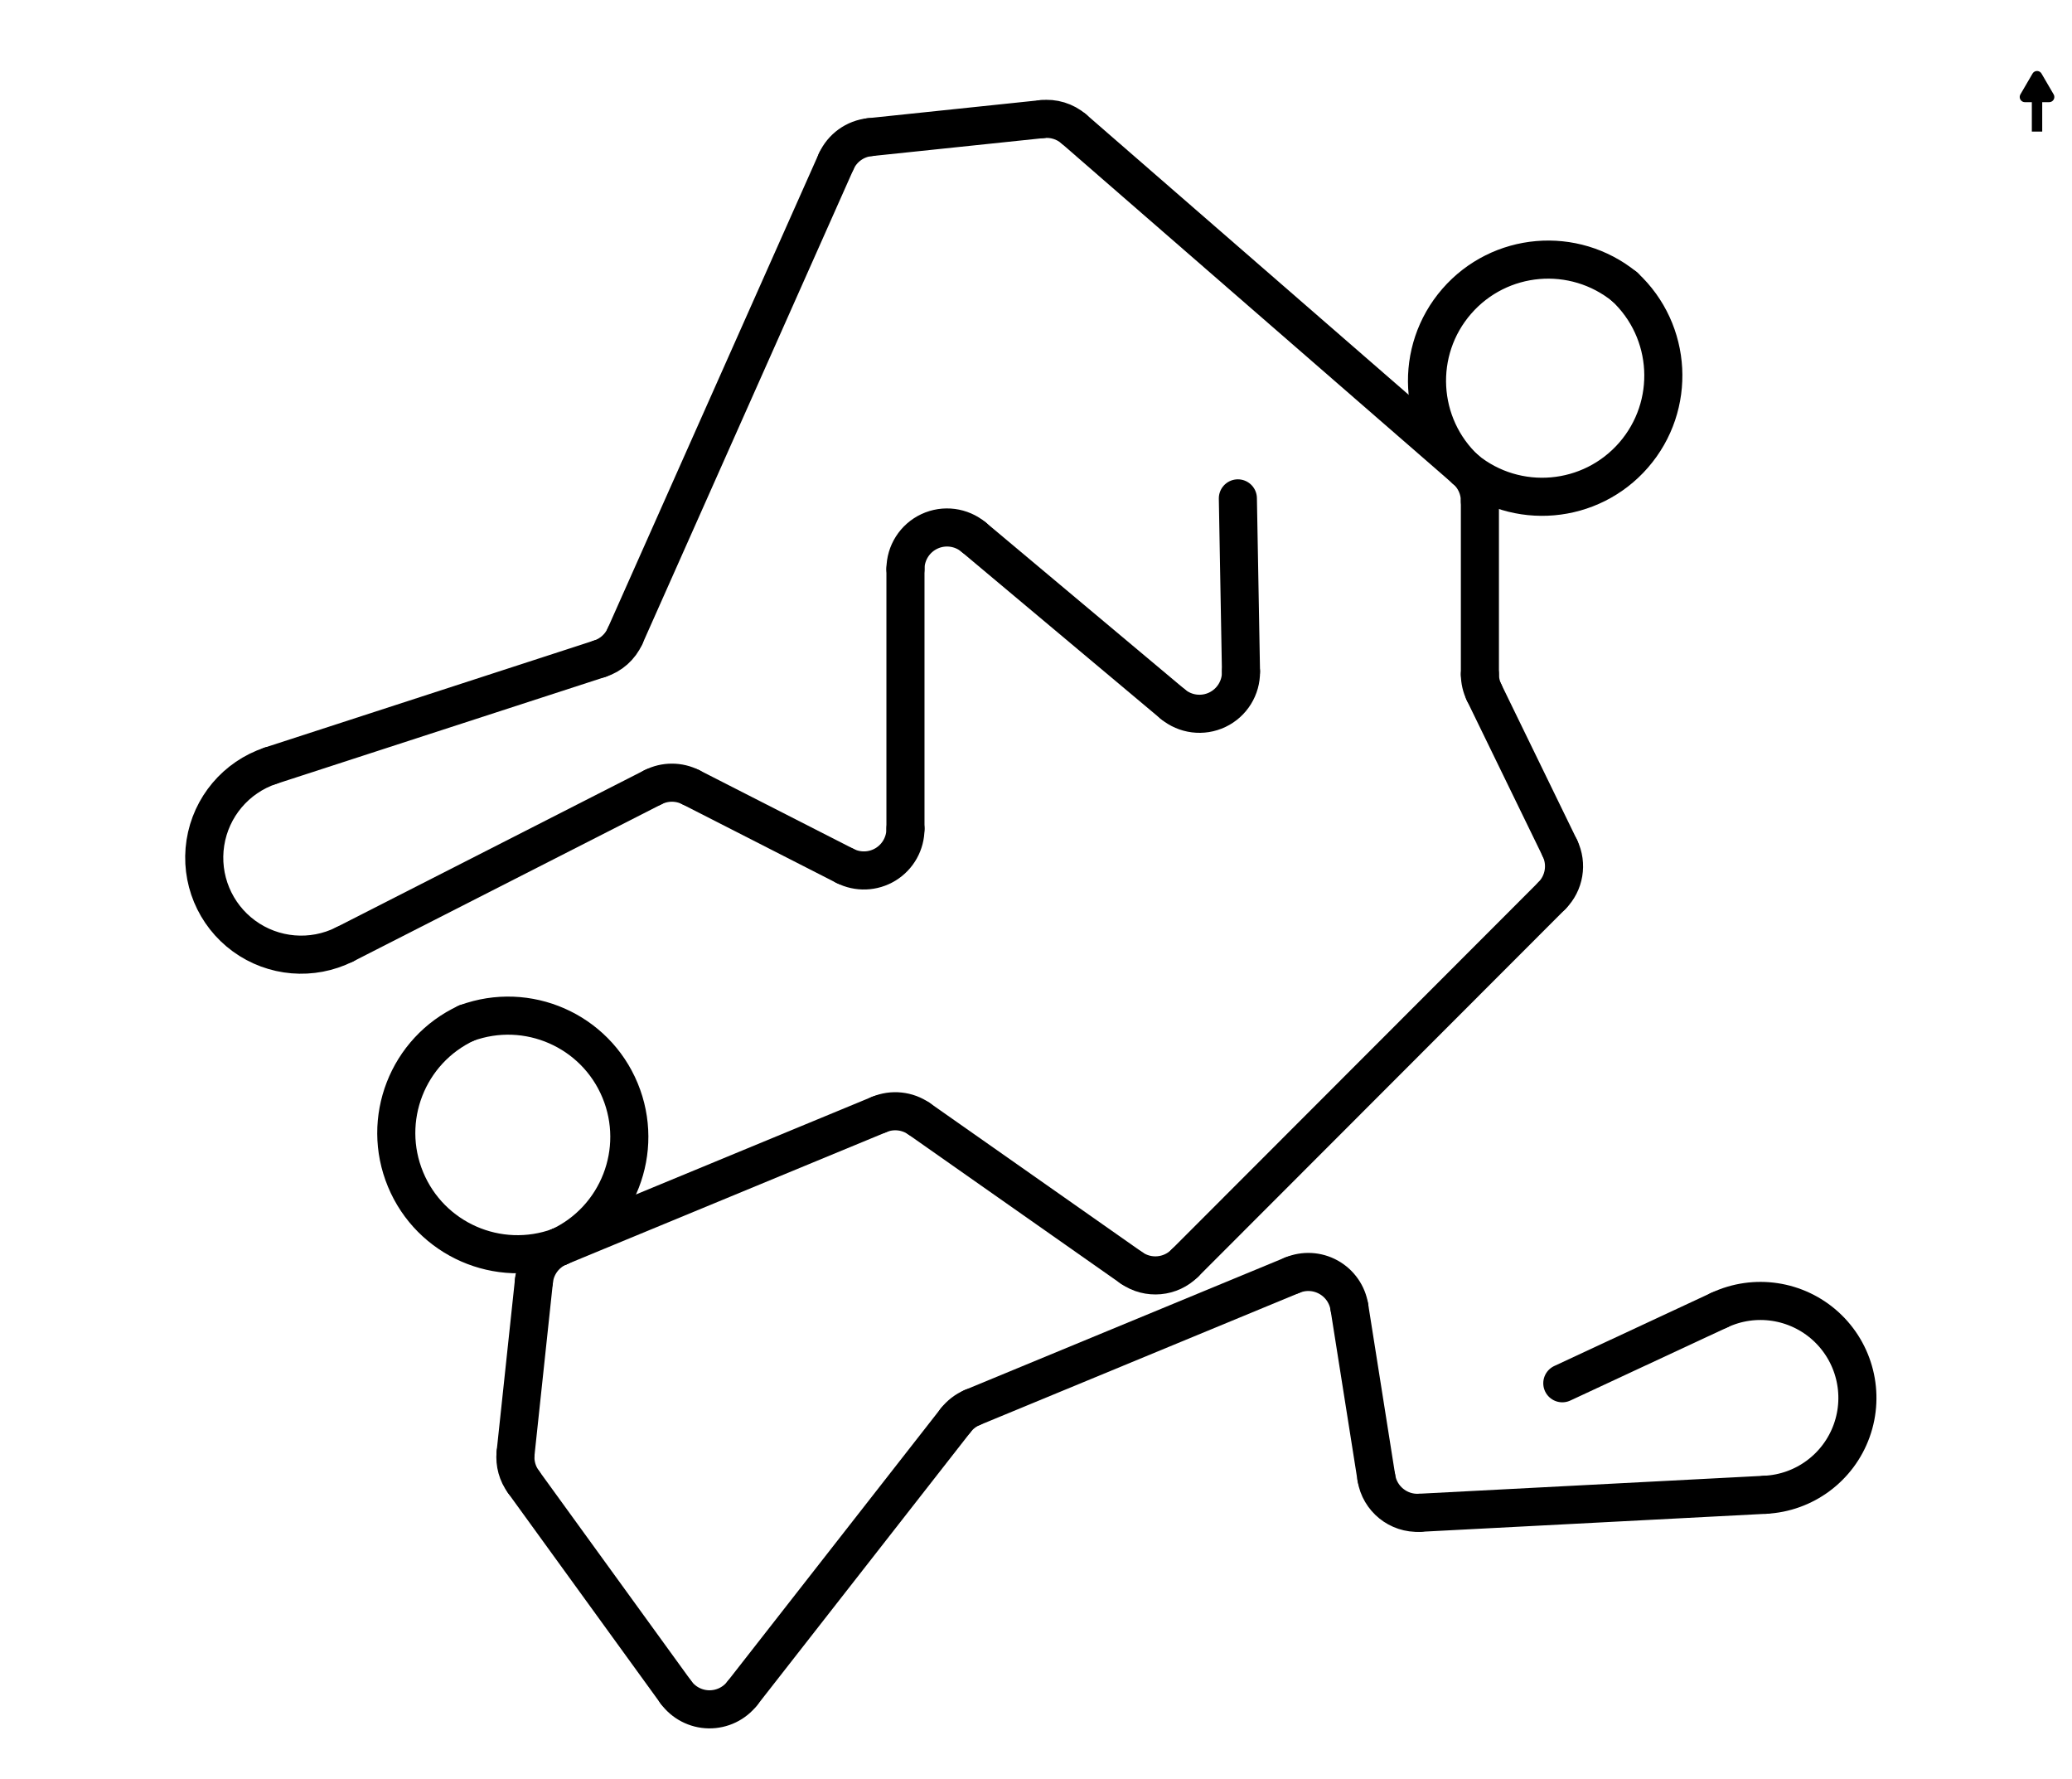
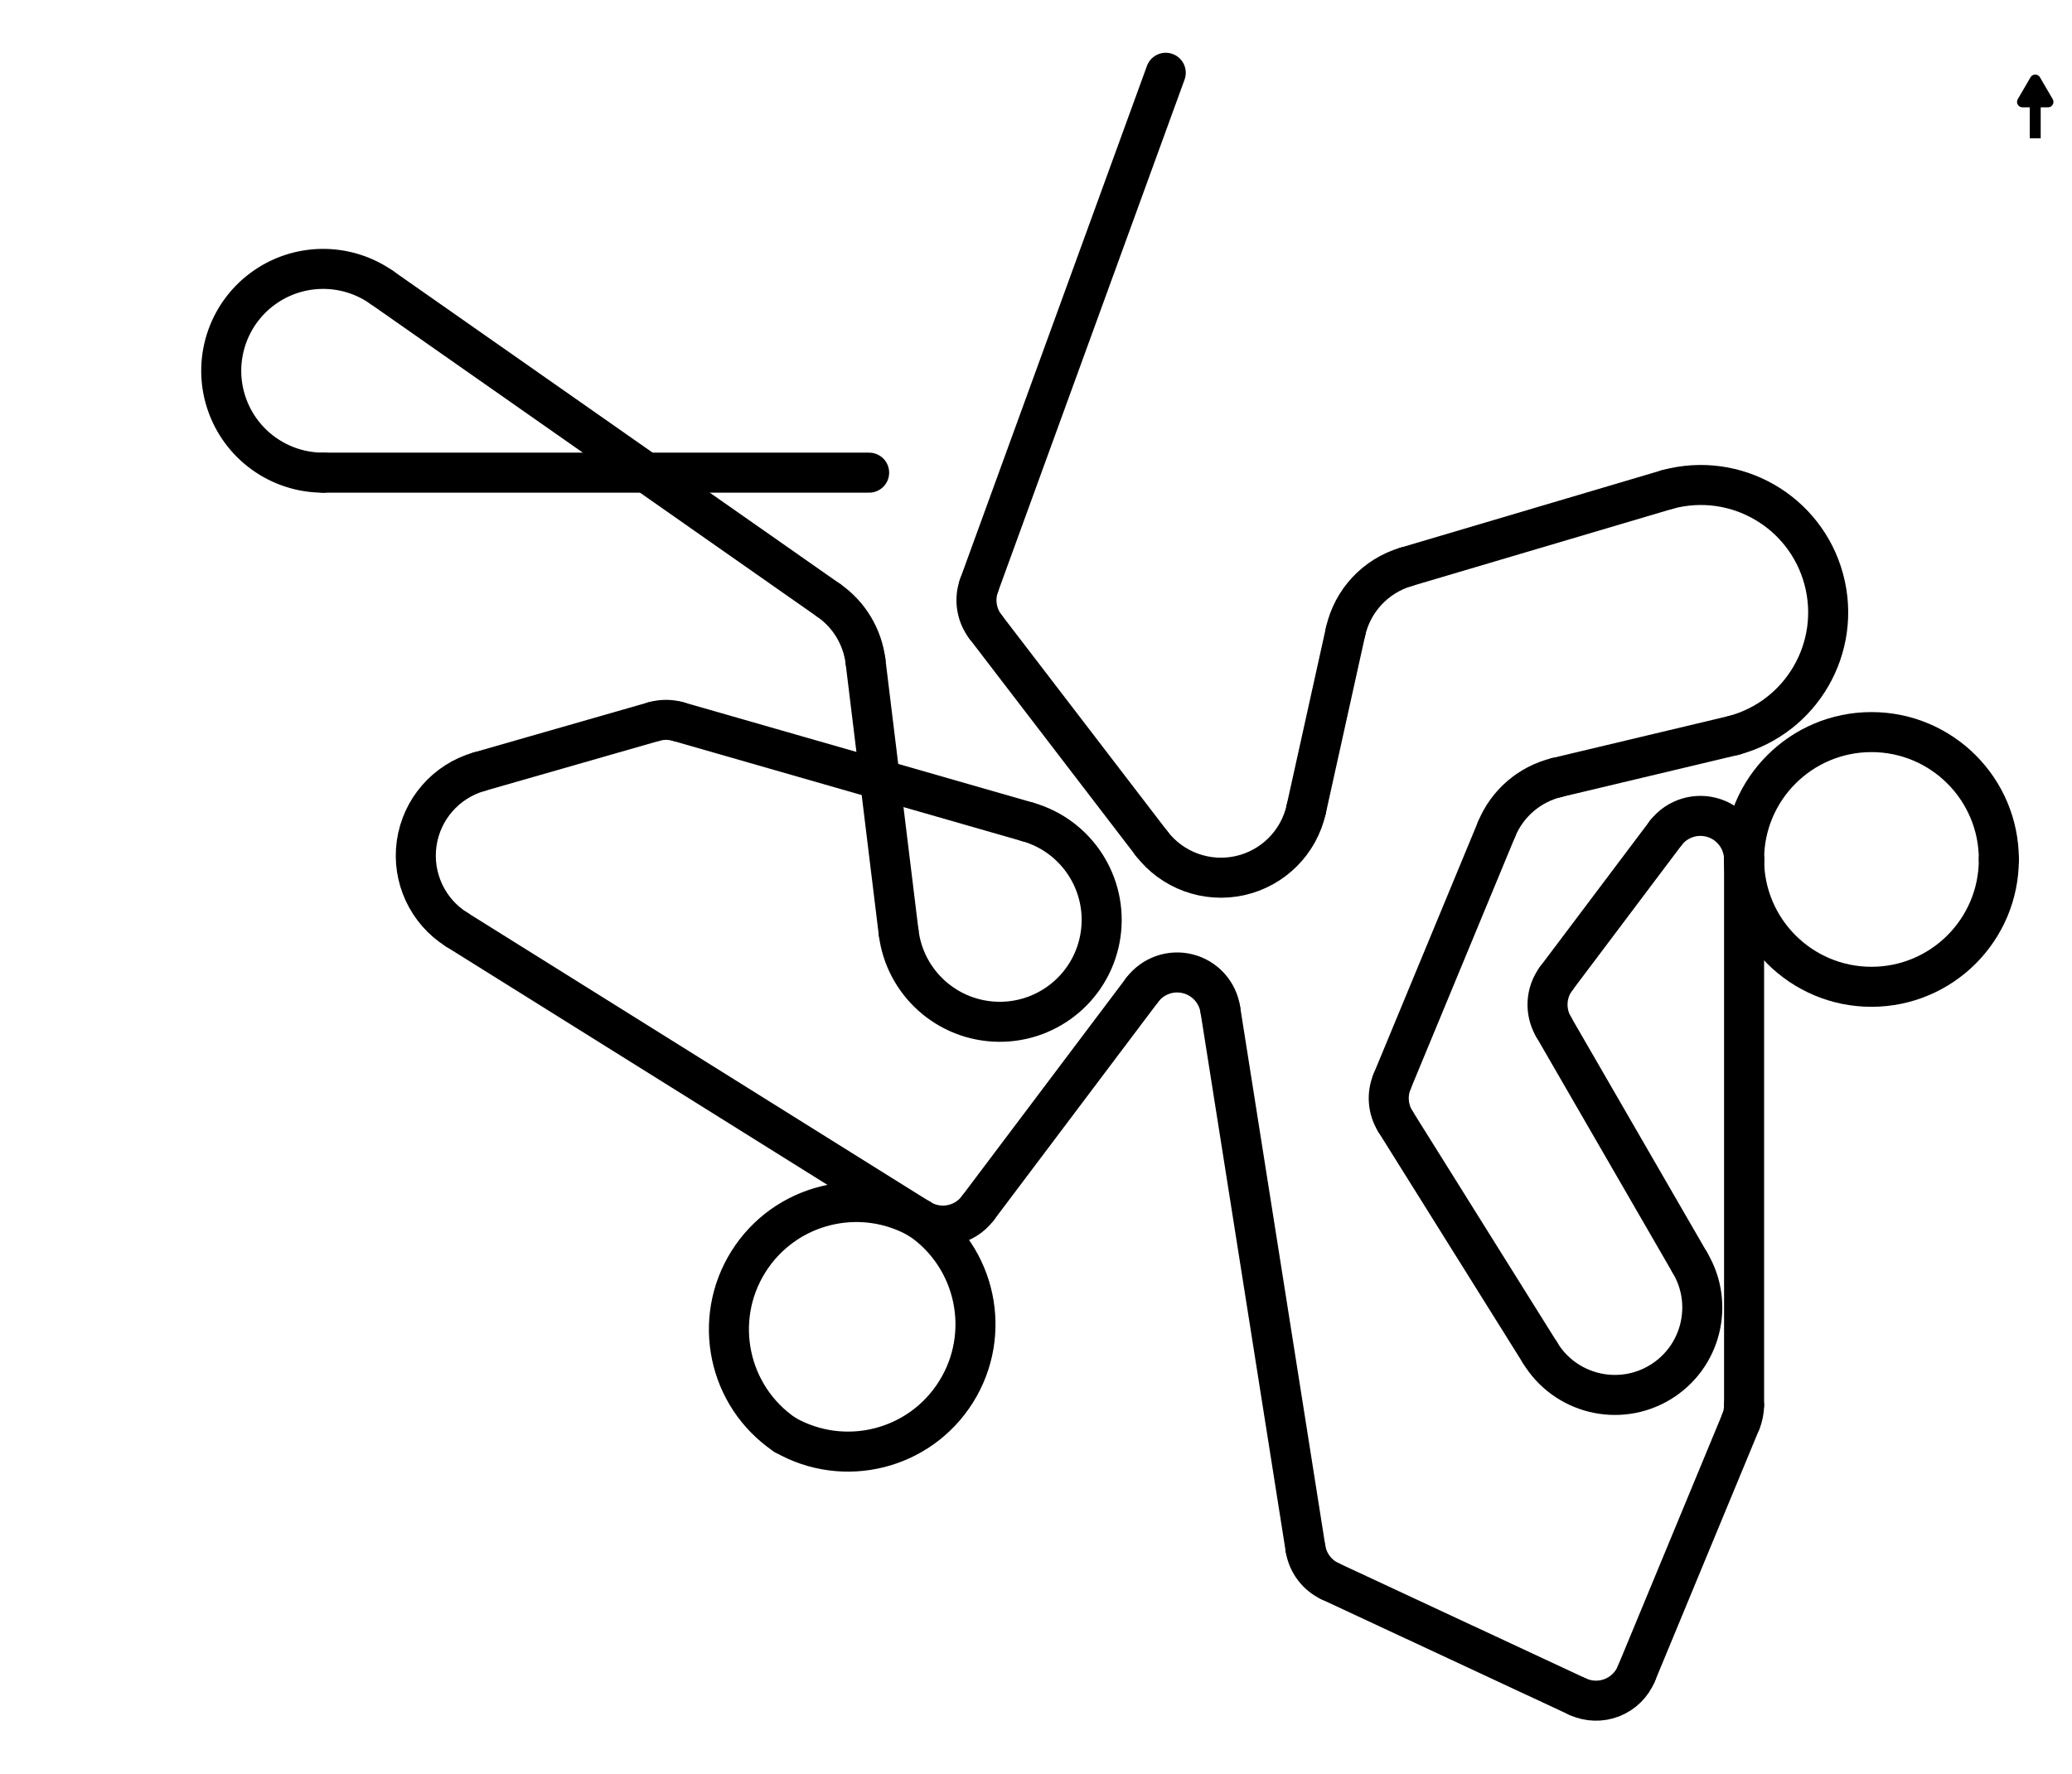
- <svg xmlns="http://www.w3.org/2000/svg" viewBox="-357.5 -143.9 598.4 513.5" preserveAspectRatio="xMidYMid meet">
+ <svg xmlns="http://www.w3.org/2000/svg" viewBox="-238.8 -129.9 569.3 487.5" preserveAspectRatio="xMidYMid meet">
  <g fill="none" stroke="#000" stroke-width="11" stroke-linecap="round">
-     <path d="M 0 0 L 0.9 50" />
-     <path d="M 0.9 50 A 12 12 0 0 1 -18.8 59.4" />
-     <path d="M -18.8 59.4 L -76.3 11.2" />
-     <path d="M -76.3 11.2 A 12 12 0 0 0 -96 20.4" />
-     <path d="M -96 20.4 L -96 95.4" />
-     <path d="M -96 95.4 A 12 12 0 0 1 -113.5 106.1" />
-     <path d="M -113.5 106.1 L -158 83.4" />
-     <path d="M -158 83.4 A 12 12 0 0 0 -168.9 83.4" />
-     <path d="M -168.9 83.4 L -258 128.8" />
-     <path d="M -258 128.8 A 28 28 0 1 1 -279.4 77.2" />
-     <path d="M -279.4 77.2 L -184.3 46.3" />
-     <path d="M -184.3 46.3 A 12 12 0 0 0 -177 39.8" />
-     <path d="M -177 39.8 L -116 -97.3" />
-     <path d="M -116 -97.3 A 12 12 0 0 1 -106.3 -104.3" />
-     <path d="M -106.3 -104.3 L -56.6 -109.5" />
-     <path d="M -56.6 -109.5 A 12 12 0 0 1 -47.4 -106.7" />
-     <path d="M -47.4 -106.7 L 65.8 -8.3" />
-     <path d="M 65.8 -8.3 A 35 35 0 0 0 111.7 -61.1" />
-     <path d="M 111.7 -61.1 A 35 35 0 0 0 65.8 -8.3" />
-     <path d="M 65.8 -8.3 A 12 12 0 0 1 69.9 0.8" />
-     <path d="M 69.9 0.8 L 69.9 50.8" />
-     <path d="M 69.9 50.8 A 12 12 0 0 0 71.1 56" />
-     <path d="M 71.1 56 L 93 101" />
-     <path d="M 93 101 A 12 12 0 0 1 90.7 114.7" />
-     <path d="M 90.7 114.7 L -15.3 220.8" />
-     <path d="M -15.3 220.8 A 12 12 0 0 1 -30.7 222.2" />
-     <path d="M -30.7 222.2 L -92.1 179.1" />
-     <path d="M -92.1 179.1 A 12 12 0 0 0 -103.6 177.9" />
-     <path d="M -103.6 177.9 L -196 216.1" />
-     <path d="M -196 216.1 A 35 35 0 0 1 -222.8 151.5" />
-     <path d="M -222.8 151.5 A 35 35 0 0 1 -196 216.1" />
-     <path d="M -196 216.1 A 12 12 0 0 0 -203.3 226" />
-     <path d="M -203.3 226 L -208.6 275.7" />
-     <path d="M -208.6 275.7 A 12 12 0 0 0 -206.3 284" />
-     <path d="M -206.3 284 L -162.3 344.7" />
-     <path d="M -162.3 344.7 A 12 12 0 0 0 -143.1 345" />
-     <path d="M -143.1 345 L -81.5 266.2" />
-     <path d="M -81.5 266.2 A 12 12 0 0 1 -76.7 262.5" />
-     <path d="M -76.7 262.5 L 15.7 224.3" />
-     <path d="M 15.7 224.3 A 12 12 0 0 1 32.2 233.5" />
-     <path d="M 32.2 233.5 L 40 282.8" />
-     <path d="M 40 282.8 A 12 12 0 0 0 52.5 292.9" />
-     <path d="M 52.5 292.9 L 152.3 287.7" />
-     <path d="M 152.3 287.7 A 28 28 0 1 0 139 234.4" />
-     <path d="M 139 234.4 L 93.7 255.5" />
+     <path d="M 0 0 L -150 0" />
+     <path d="M -150 0 A 28 28 0 1 1 -133.9 -50.9" />
+     <path d="M -133.9 -50.9 L -11.1 35.1" />
+     <path d="M -11.1 35.1 A 24 24 0 0 1 -1 51.8" />
+     <path d="M -1 51.8 L 8.1 126.3" />
+     <path d="M 8.1 126.3 A 28 28 0 1 0 43.6 96" />
+     <path d="M 43.6 96 L -52.5 68.4" />
+     <path d="M -52.5 68.4 A 12 12 0 0 0 -59.1 68.4" />
+     <path d="M -59.1 68.4 L -107.2 82.2" />
+     <path d="M -107.2 82.2 A 24 24 0 0 0 -113.3 125.6" />
+     <path d="M -113.3 125.6 L 13.9 205.1" />
+     <path d="M 13.9 205.1 A 35 35 0 0 1 -23.2 264.4" />
+     <path d="M -23.2 264.4 A 35 35 0 0 1 13.9 205.1" />
+     <path d="M 13.9 205.1 A 12 12 0 0 0 29.9 202.1" />
+     <path d="M 29.9 202.1 L 75 142.2" />
+     <path d="M 75 142.2 A 12 12 0 0 1 96.5 147.6" />
+     <path d="M 96.5 147.6 L 119.9 295.7" />
+     <path d="M 119.9 295.7 A 12 12 0 0 0 126.7 304.7" />
+     <path d="M 126.7 304.7 L 194.7 336.4" />
+     <path d="M 194.7 336.4 A 12 12 0 0 0 210.8 330.1" />
+     <path d="M 210.8 330.1 L 239.5 260.8" />
+     <path d="M 239.5 260.8 A 12 12 0 0 0 240.4 256.3" />
+     <path d="M 240.4 256.3 L 240.4 106.3" />
+     <path d="M 240.4 106.3 A 35 35 0 0 1 310.4 106.3" />
+     <path d="M 310.4 106.3 A 35 35 0 0 1 240.4 106.3" />
+     <path d="M 240.4 106.3 A 12 12 0 0 0 218.9 99" />
+     <path d="M 218.9 99 L 188.8 139" />
+     <path d="M 188.8 139 A 12 12 0 0 0 188 152.2" />
+     <path d="M 188 152.2 L 225.5 217.1" />
+     <path d="M 225.5 217.1 A 24 24 0 0 1 184.3 241.8" />
+     <path d="M 184.3 241.8 L 144.6 178.3" />
+     <path d="M 144.6 178.3 A 12 12 0 0 1 143.7 167.3" />
+     <path d="M 143.7 167.3 L 172.4 98" />
+     <path d="M 172.4 98 A 24 24 0 0 1 188.9 83.8" />
+     <path d="M 188.9 83.8 L 237.6 72.2" />
+     <path d="M 237.6 72.2 A 35 35 0 1 0 219.4 4.6" />
+     <path d="M 219.4 4.6 L 147.5 25.9" />
+     <path d="M 147.5 25.9 A 24 24 0 0 0 130.9 43.7" />
+     <path d="M 130.9 43.7 L 120.1 92.5" />
+     <path d="M 120.1 92.5 A 24 24 0 0 1 77.6 101.9" />
+     <path d="M 77.6 101.9 L 32 42.4" />
+     <path d="M 32 42.4 A 12 12 0 0 1 30.2 31" />
+     <path d="M 30.2 31 L 81.5 -109.9" />
  </g>
-   <path class="nordpfeil" d="M 230.8 -105.9 L 230.8 -115.9 M 230.8 -121.9 L 234.3 -115.9 L 227.3 -115.9 Z" fill="#000" stroke="#000" stroke-width="3" stroke-linejoin="round" />
+   <path class="nordpfeil" d="M 320.4 -91.9 L 320.4 -101.9 M 320.4 -107.9 L 323.9 -101.9 L 316.9 -101.9 Z" fill="#000" stroke="#000" stroke-width="3" stroke-linejoin="round" />
</svg>
